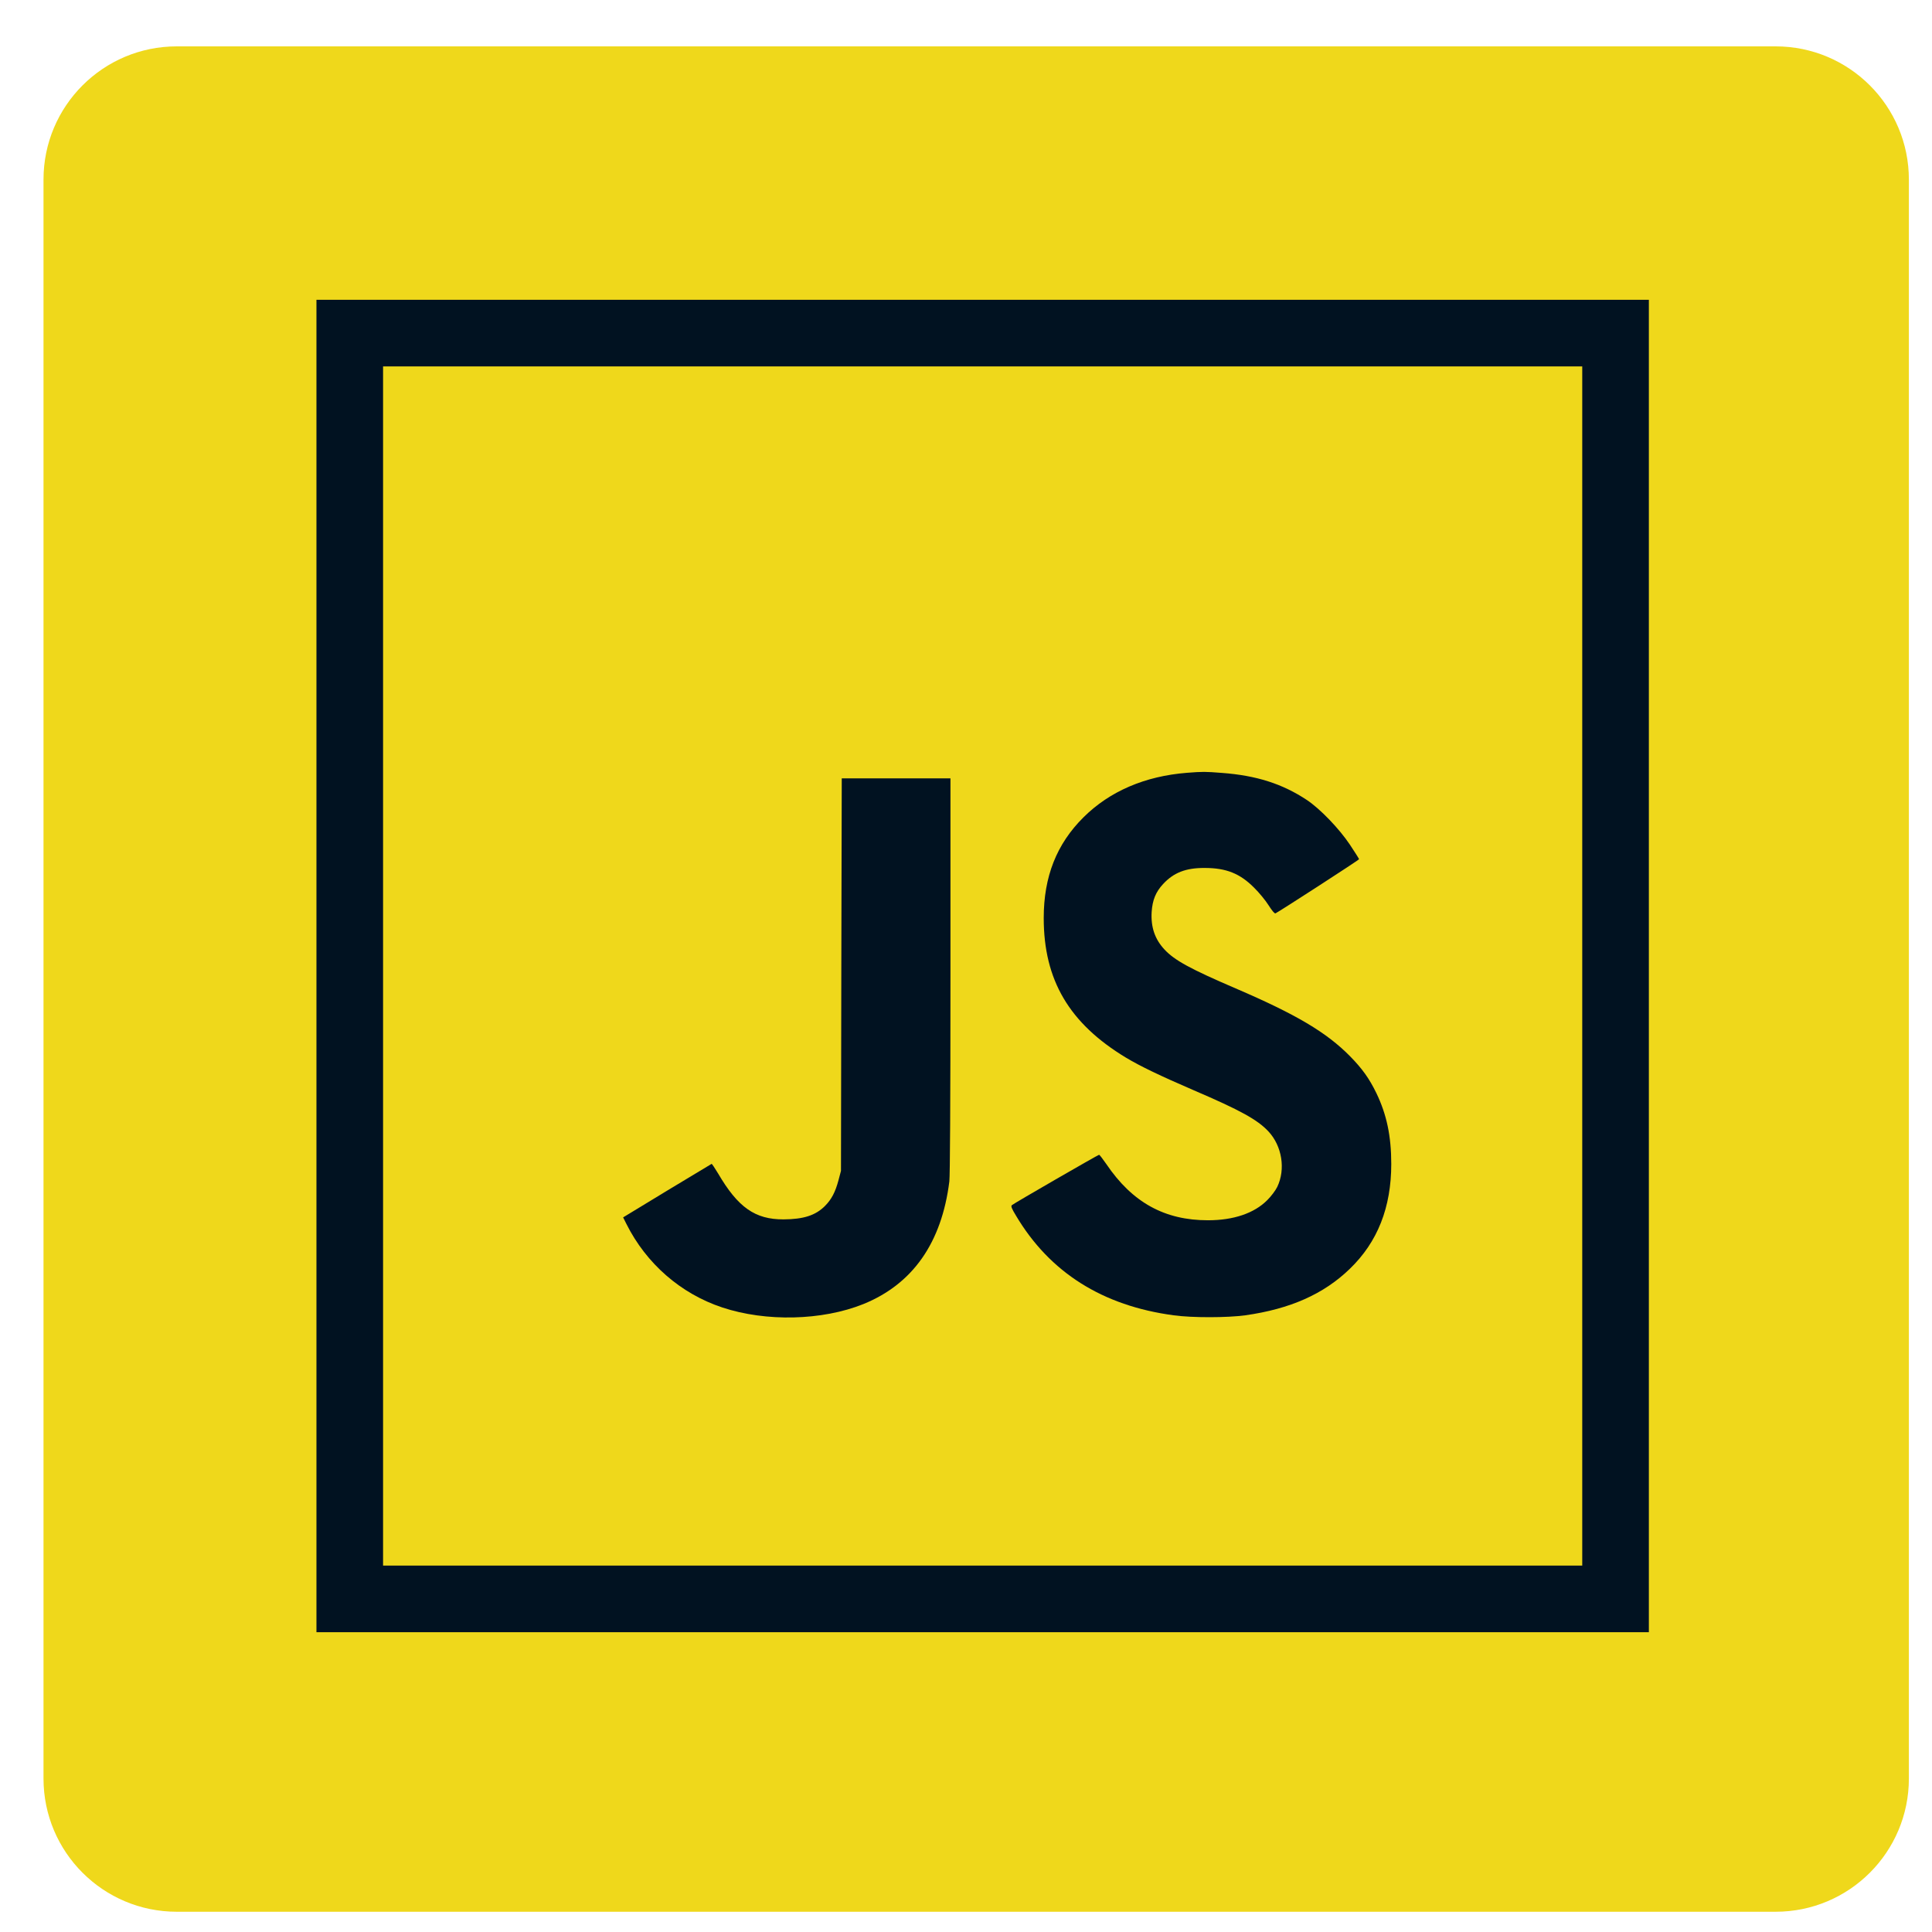
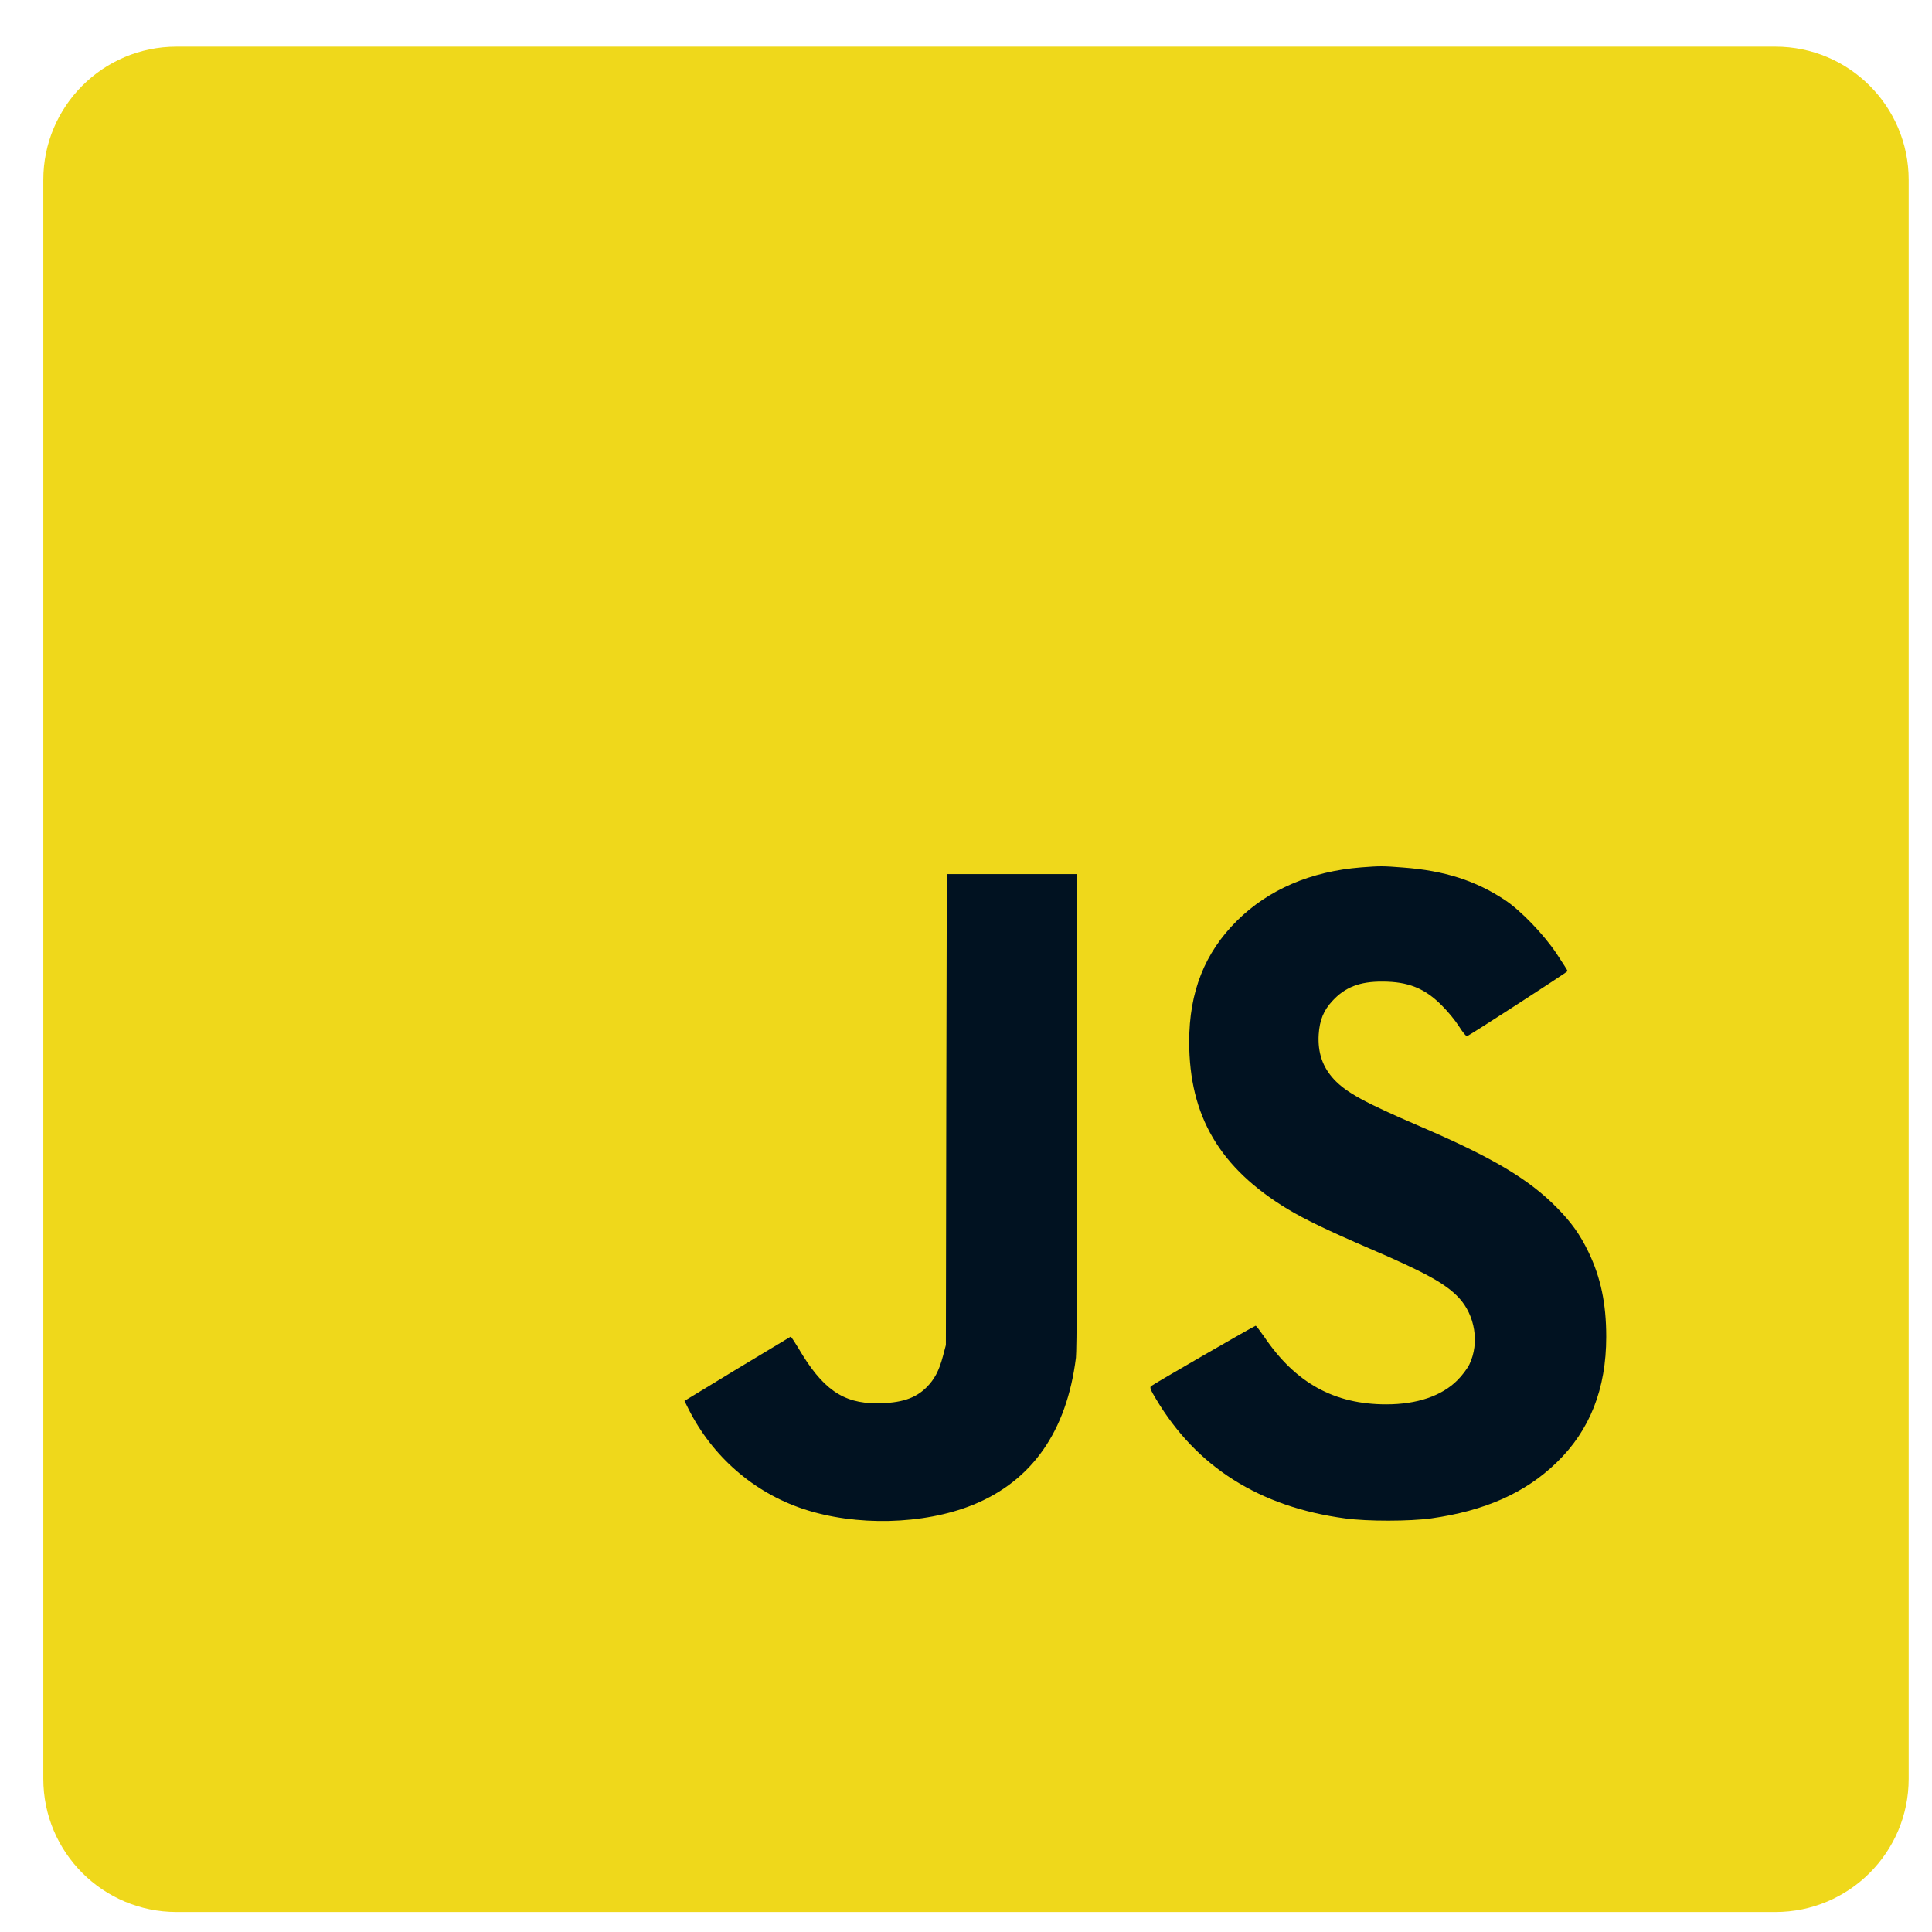
- <svg xmlns="http://www.w3.org/2000/svg" width="29" height="29" viewBox="0 0 29 29" fill="none">
-   <rect x="0.653" y="0.696" width="28" height="28" rx="2" fill="#EFD81B" />
-   <svg version="1.0" width="20" height="20" viewBox="0 0 120 120" preserveAspectRatio="xMidYMid meet" y="4.5" x="4.75">
-     <rect x="1" y="1" width="118" height="118" stroke="#011221" stroke-width="10" fill="none" />
-     <g transform="translate(0,100) scale(0.01,-0.01)" fill="#011221" stroke="none">
-       <path d="M7840 5740 c-378 -30 -695 -166 -931 -400 -243 -241 -359 -535 -359 -908 0 -558 229 -948 740 -1257 130 -78 307 -163 613 -295 417 -179 572 -264 671 -370 122 -131 156 -340 79 -500 -15 -31 -54 -83 -89 -118 -118 -119 -304 -182 -535 -182 -390 0 -681 160 -915 506 -32 46 -61 84 -65 84 -9 0 -770 -439 -786 -454 -10 -9 -2 -30 37 -94 304 -512 779 -812 1421 -898 168 -23 483 -22 644 0 404 57 707 191 942 419 250 241 373 553 373 944 0 250 -41 445 -134 638 -64 132 -128 221 -238 333 -211 214 -484 376 -1029 610 -412 177 -550 253 -641 350 -87 93 -124 202 -116 338 7 108 37 181 103 252 95 103 205 146 375 145 193 0 318 -50 445 -178 45 -44 103 -115 130 -158 31 -49 54 -76 62 -73 26 11 753 481 753 488 0 4 -37 62 -82 130 -96 144 -269 324 -388 403 -220 146 -455 221 -765 244 -152 12 -172 12 -315 1z" />
-       <path d="M4727 3923 l-3 -1768 -22 -83 c-29 -109 -63 -174 -123 -234 -84 -84 -192 -119 -372 -120 -257 -1 -411 108 -590 414 -29 48 -55 87 -58 86 -4 -2 -185 -111 -402 -242 l-395 -240 30 -60 c179 -357 489 -627 862 -751 394 -131 900 -119 1271 30 445 180 706 552 775 1105 6 56 10 681 10 1857 l0 1773 -490 0 -489 0 -4 -1767z" />
-     </g>
-   </svg>
+ <svg xmlns="http://www.w3.org/2000/svg" width="29" height="29" viewBox="0 0 29 29">
+   <rect x="0.65" y="0.7" width="28" height="28" rx="2" fill="#EFD81B" />
+   <g transform="translate(4.75 24.5) scale(0.002 -0.002)" fill="#011221">
+     <path d="M7840 5740 c-378 -30 -695 -166 -931 -400 -243 -241 -359 -535 -359 -908 0 -558 229 -948 740 -1257 130 -78 307 -163 613 -295 417 -179 572 -264 671 -370 122 -131 156 -340 79 -500 -15 -31 -54 -83 -89 -118 -118 -119 -304 -182 -535 -182 -390 0 -681 160 -915 506 -32 46 -61 84 -65 84 -9 0 -770 -439 -786 -454 -10 -9 -2 -30 37 -94 304 -512 779 -812 1421 -898 168 -23 483 -22 644 0 404 57 707 191 942 419 250 241 373 553 373 944 0 250 -41 445 -134 638 -64 132 -128 221 -238 333 -211 214 -484 376 -1029 610 -412 177 -550 253 -641 350 -87 93 -124 202 -116 338 7 108 37 181 103 252 95 103 205 146 375 145 193 0 318 -50 445 -178 45 -44 103 -115 130 -158 31 -49 54 -76 62 -73 26 11 753 481 753 488 0 4 -37 62 -82 130 -96 144 -269 324 -388 403 -220 146 -455 221 -765 244 -152 12 -172 12 -315 1z" />
+     <path d="M4727 3923 l-3 -1768 -22 -83 c-29 -109 -63 -174 -123 -234 -84 -84 -192 -119 -372 -120 -257 -1 -411 108 -590 414 -29 48 -55 87 -58 86 -4 -2 -185 -111 -402 -242 l-395 -240 30 -60 c179 -357 489 -627 862 -751 394 -131 900 -119 1271 30 445 180 706 552 775 1105 6 56 10 681 10 1857 l0 1773 -490 0 -489 0 -4 -1767z" />
+   </g>
</svg>
